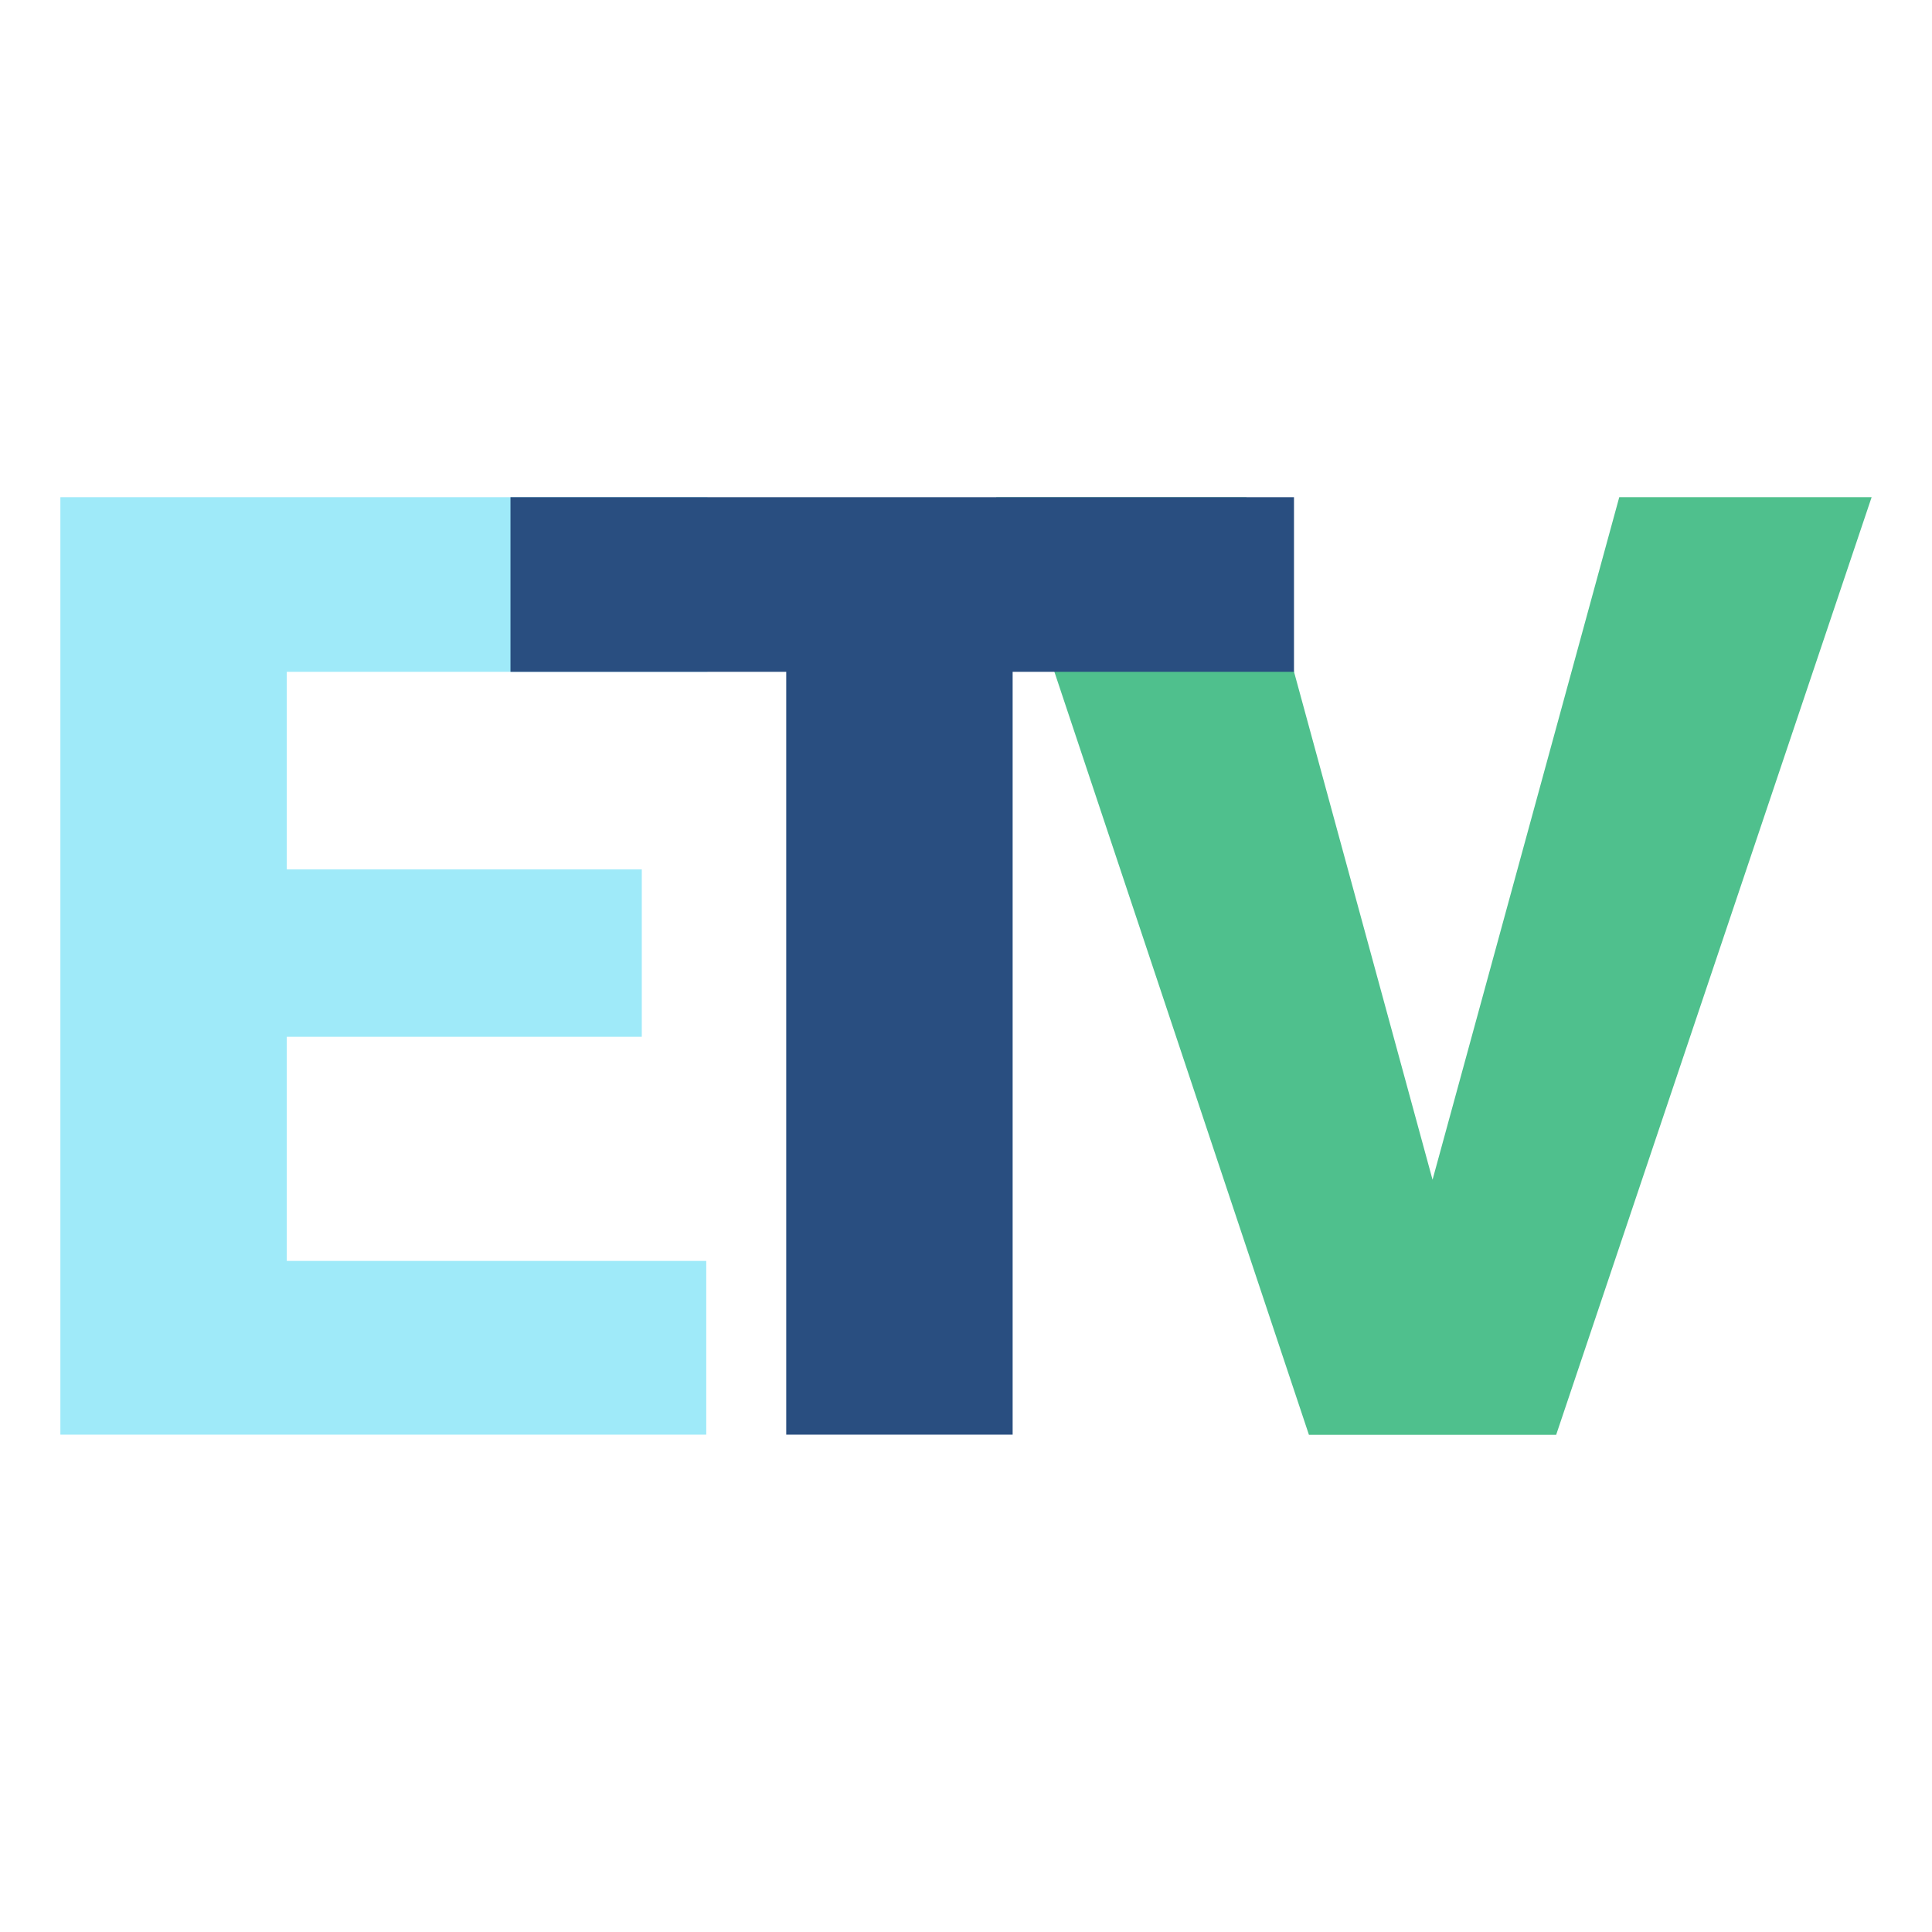
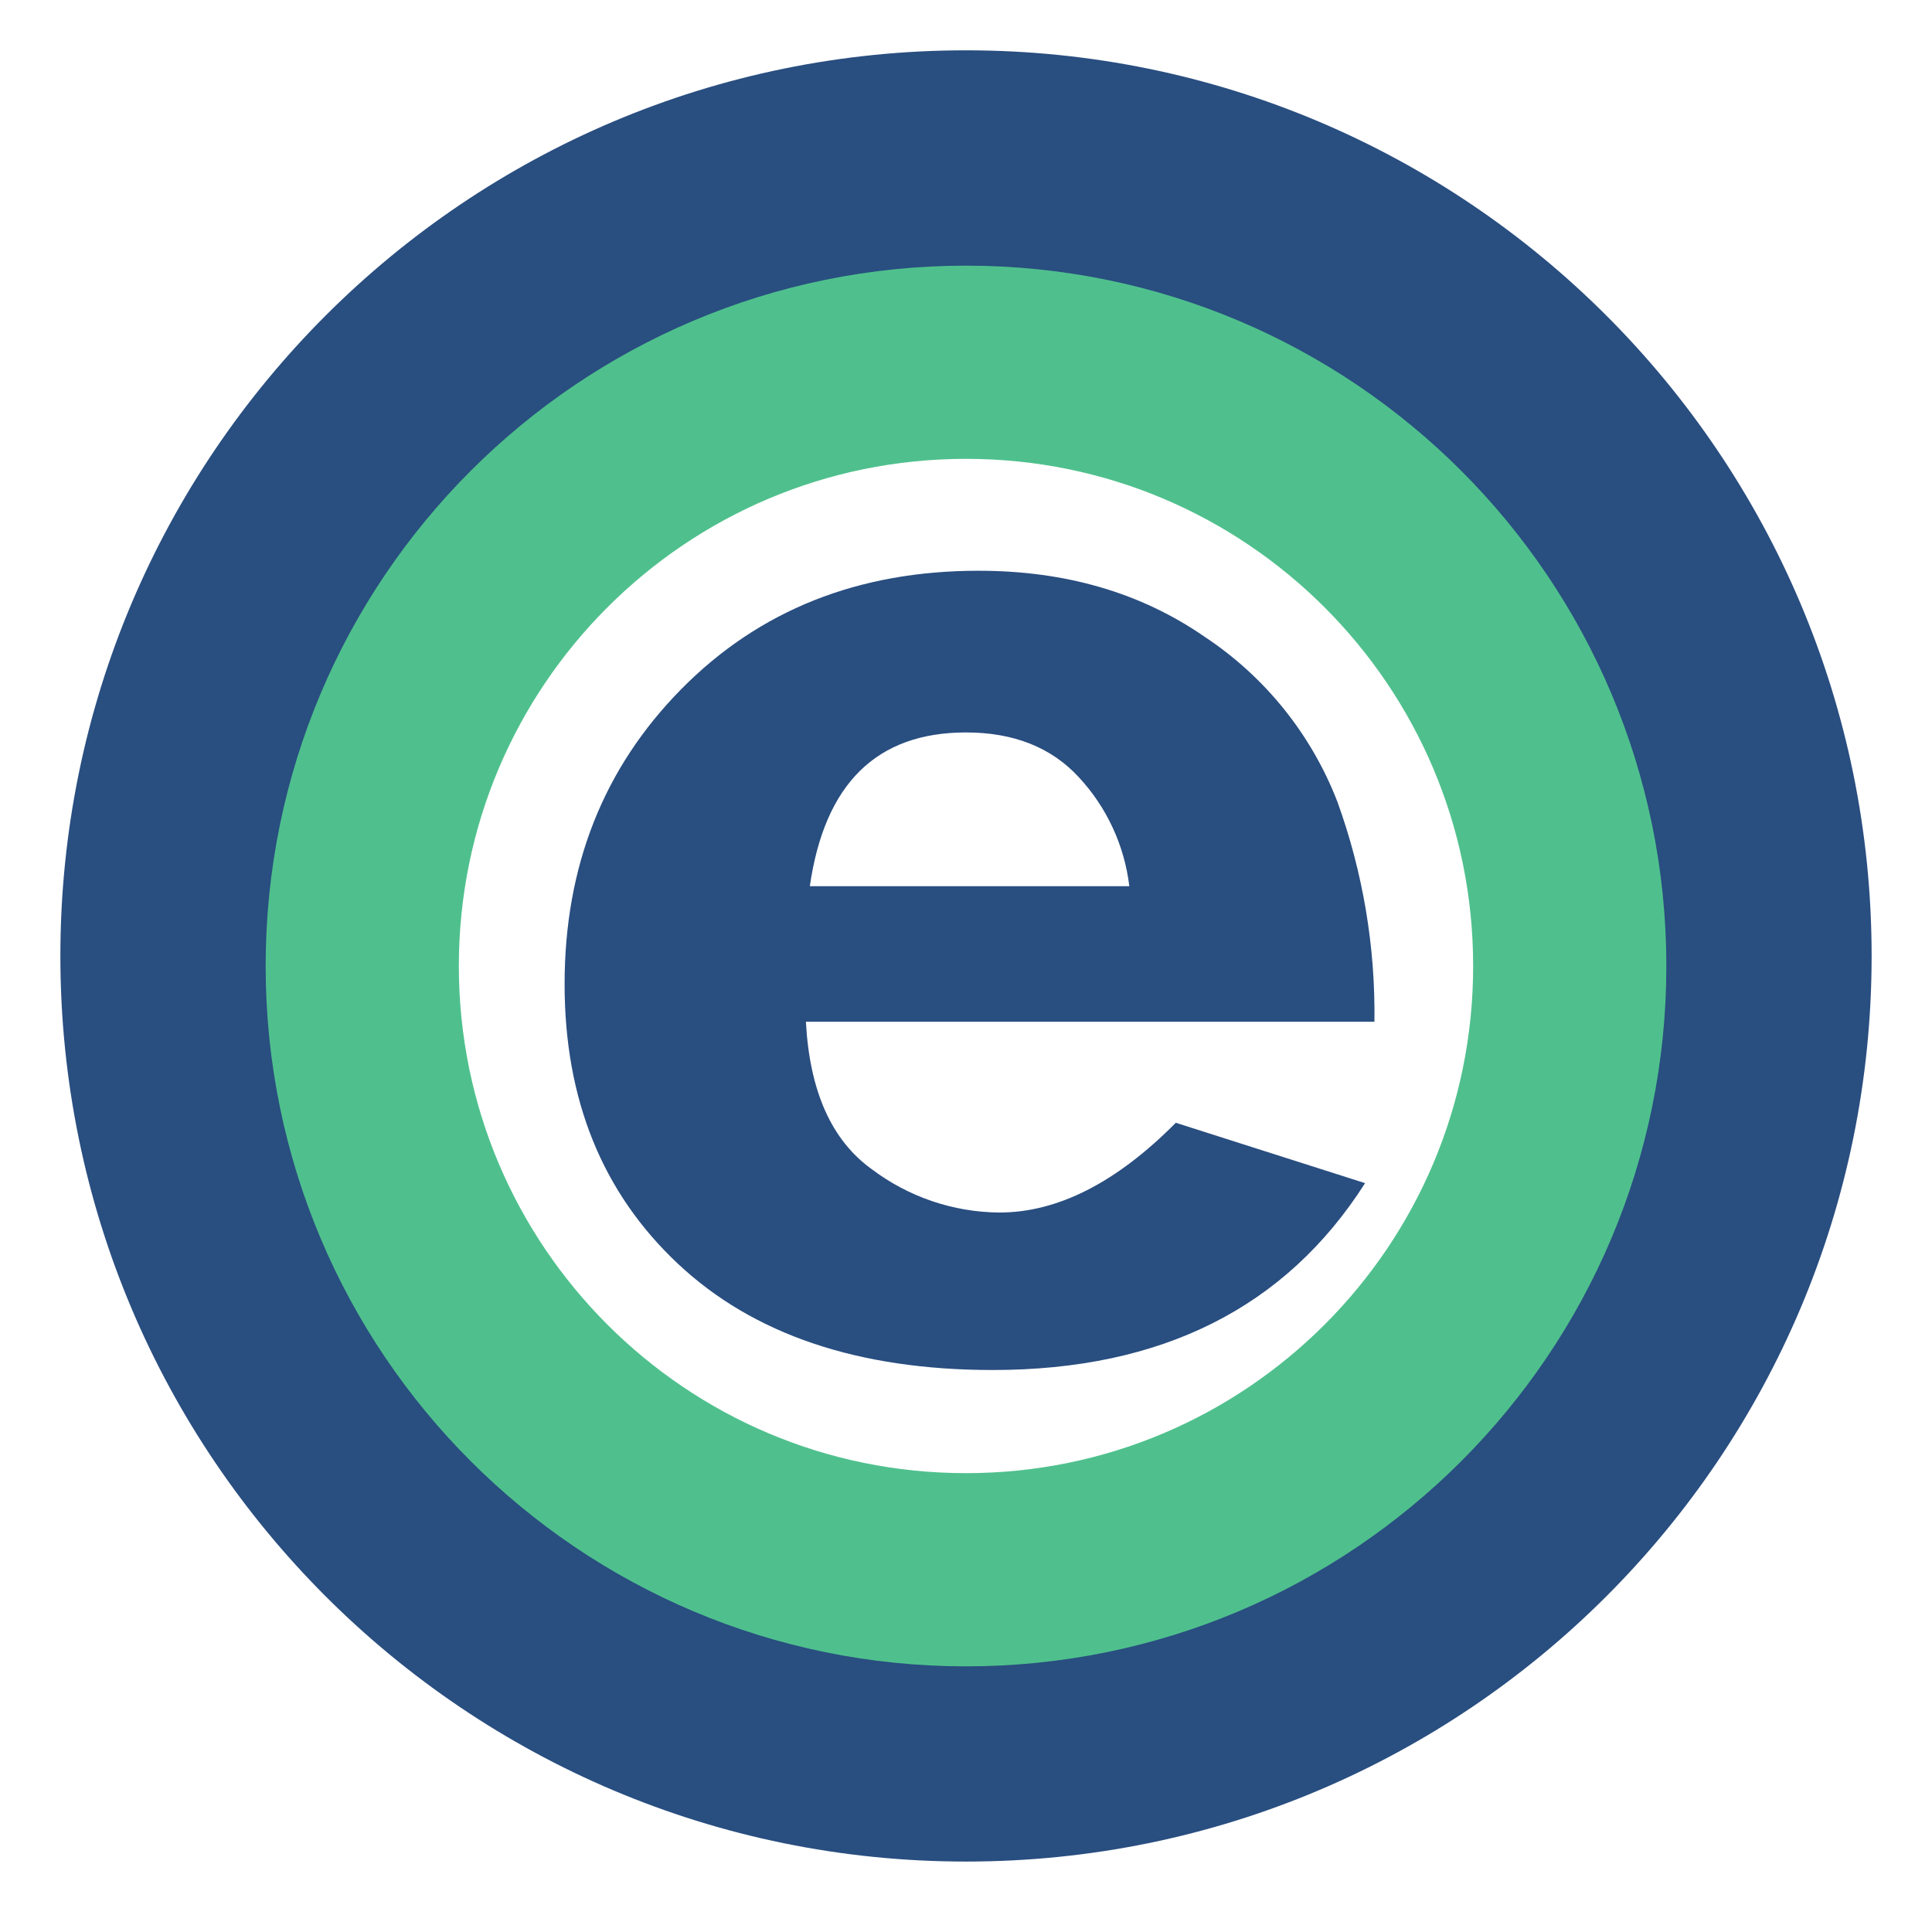
- <svg xmlns="http://www.w3.org/2000/svg" viewBox="0 0 128 128">
+ <svg xmlns="http://www.w3.org/2000/svg" viewBox="0 0 192 192">
  <defs>
-     <style>.a{fill:#9feaf9;}.b{fill:#4fc08d;}.c{fill:#294e80;}</style>
+     <style>.a{fill:#294e80;}.b{fill:none;stroke:#4fc08d;stroke-miterlimit:10;stroke-width:19.2px;}</style>
  </defs>
-   <path class="a" d="M42.52,68.69H19V83.54H46.79V95.05H4V32.94H46.87V44.51H19V57.6H42.52Z" />
-   <path class="b" d="M94.91,78.16l12.37-45.22H124L103.1,95.06H86.72L66,32.95H82.58Z" />
-   <path class="c" d="M85.73,44.51H67.09V95.05h-15V44.51H33.82V32.94H85.73Z" />
+   <path class="a" d="M96,5a90,90,0,1,0,90,90A90,90,0,0,0,96,5Zm0,142a51,51,0,1,1,51-51A51,51,0,0,1,96,147Z" />
+   <circle class="b" cx="96" cy="96" r="60" />
+   <path class="a" d="M116.85,111.58l18.81,6q-11.83,18.57-37,18.57-20.06,0-31.31-10.58T56.11,97.79q0-17.55,11.6-29.31T97.25,56.72q13,0,22.49,6.58a34.61,34.61,0,0,1,13.17,16.38,61.74,61.74,0,0,1,3.68,21.86H80.09q.55,10.34,6.54,14.65a21.33,21.33,0,0,0,12.66,4.31Q108,120.51,116.85,111.58Zm-4.62-23.51a19.26,19.26,0,0,0-5-10.81Q103.13,72.79,96,72.79q-13.32,0-15.52,15.28Z" />
</svg>
